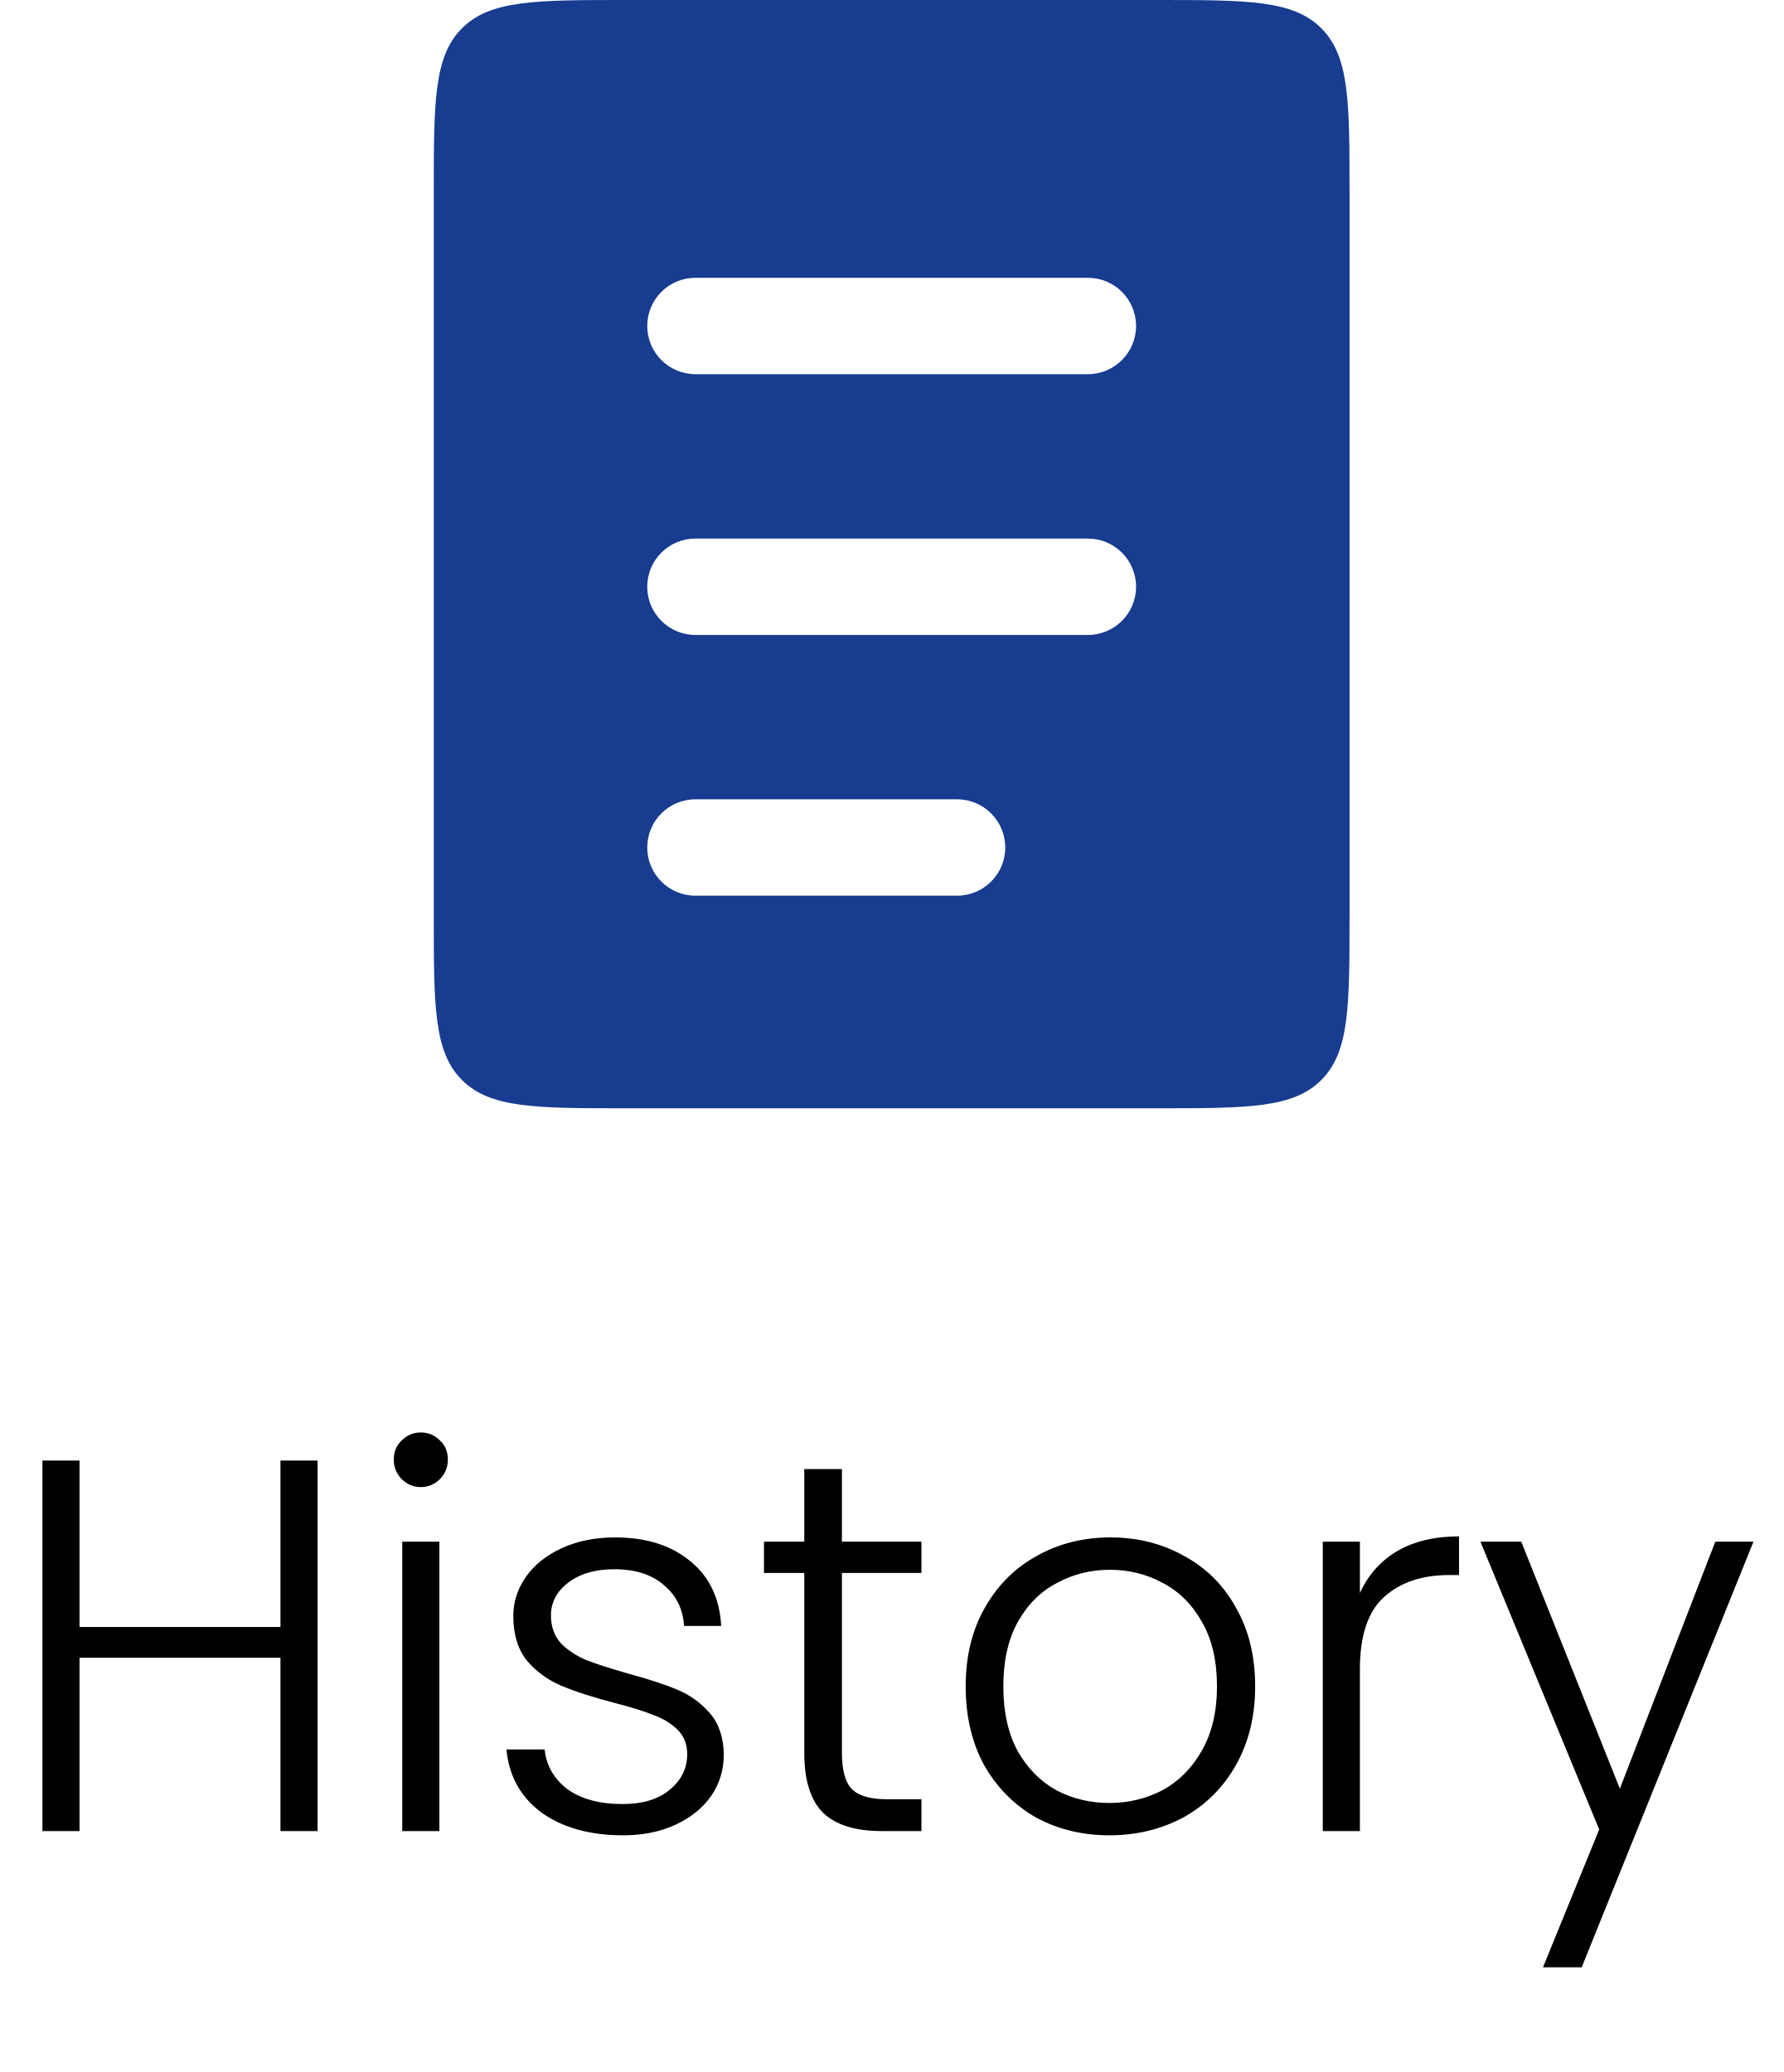
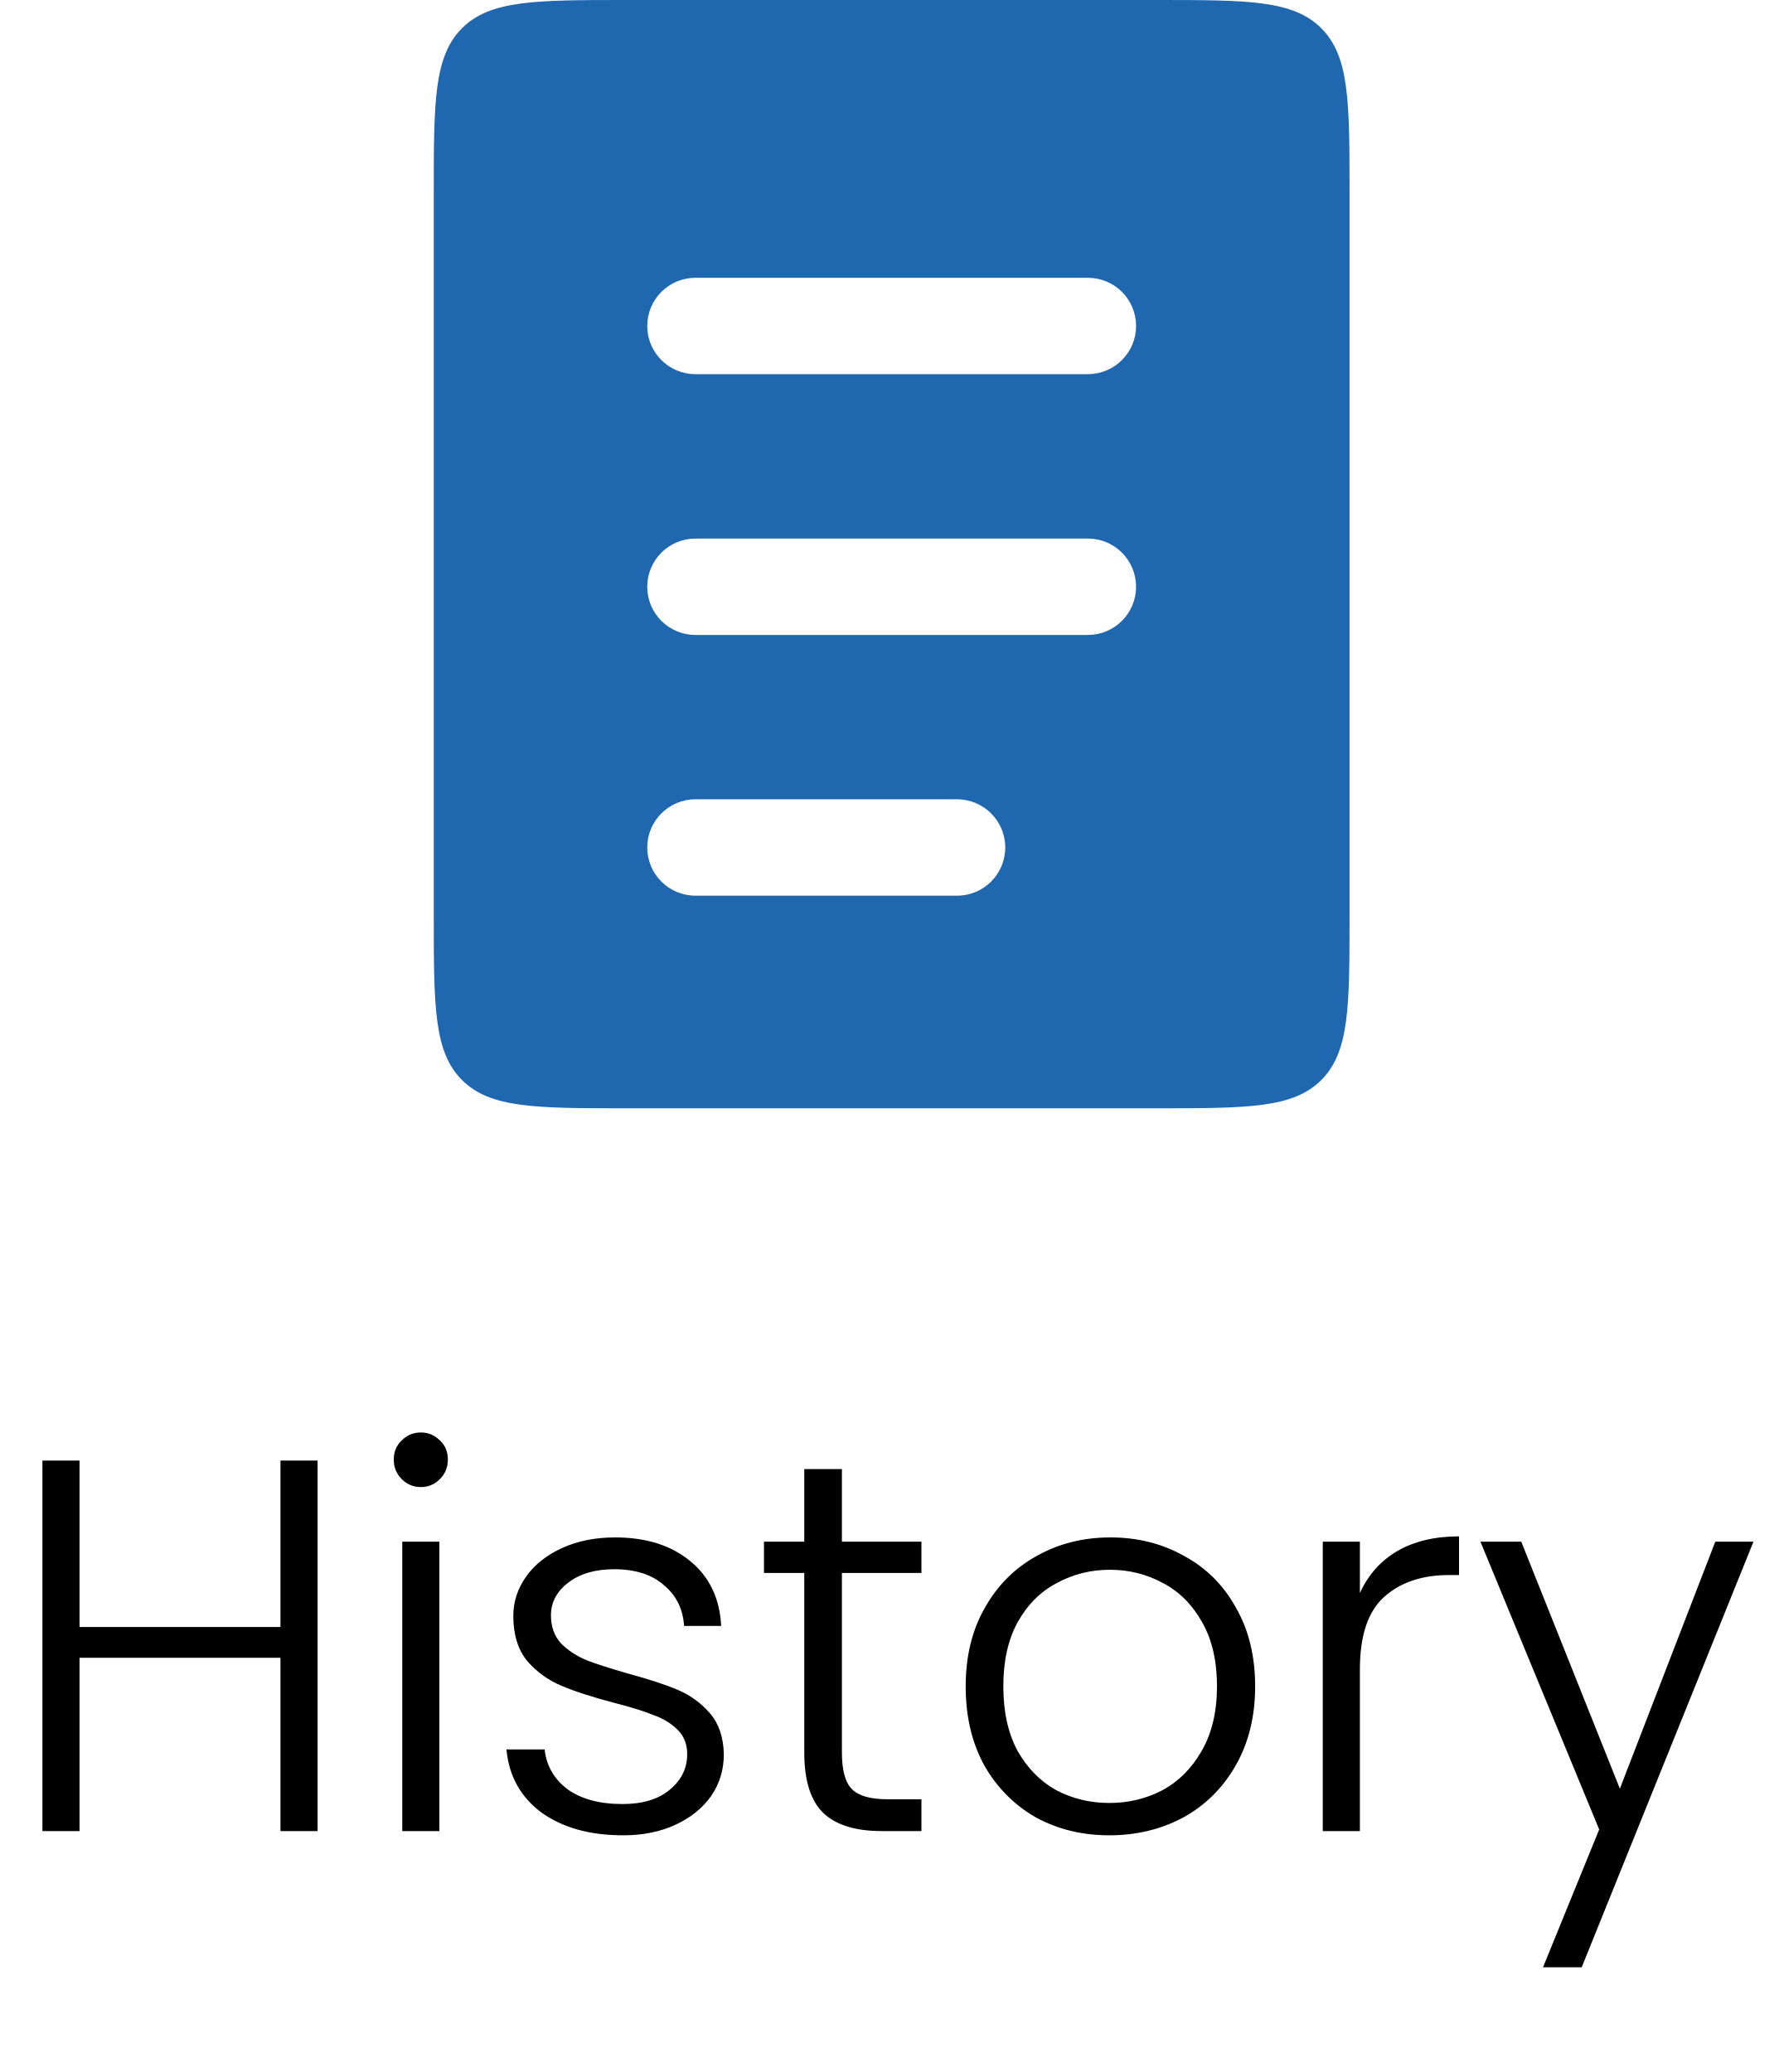
<svg xmlns="http://www.w3.org/2000/svg" width="37" height="43" viewBox="0 0 37 43" fill="none">
  <path d="M6.589 30.311V38H5.819V34.403H1.65V38H0.88V30.311H1.65V33.765H5.819V30.311H6.589ZM8.731 30.861C8.577 30.861 8.445 30.806 8.335 30.696C8.225 30.586 8.17 30.45 8.17 30.289C8.17 30.128 8.225 29.996 8.335 29.893C8.445 29.783 8.577 29.728 8.731 29.728C8.885 29.728 9.017 29.783 9.127 29.893C9.237 29.996 9.292 30.128 9.292 30.289C9.292 30.45 9.237 30.586 9.127 30.696C9.017 30.806 8.885 30.861 8.731 30.861ZM9.116 31.994V38H8.346V31.994H9.116ZM12.928 38.088C12.238 38.088 11.674 37.93 11.233 37.615C10.801 37.292 10.559 36.856 10.508 36.306H11.3C11.336 36.643 11.494 36.918 11.773 37.131C12.059 37.336 12.44 37.439 12.916 37.439C13.335 37.439 13.661 37.34 13.896 37.142C14.137 36.944 14.258 36.698 14.258 36.405C14.258 36.2 14.193 36.031 14.06 35.899C13.928 35.767 13.76 35.664 13.555 35.591C13.357 35.51 13.085 35.426 12.741 35.338C12.293 35.221 11.93 35.103 11.652 34.986C11.373 34.869 11.134 34.696 10.937 34.469C10.746 34.234 10.65 33.923 10.65 33.534C10.65 33.241 10.739 32.969 10.915 32.72C11.091 32.471 11.34 32.273 11.662 32.126C11.985 31.979 12.352 31.906 12.762 31.906C13.408 31.906 13.928 32.071 14.325 32.401C14.72 32.724 14.933 33.171 14.963 33.743H14.193C14.171 33.391 14.031 33.109 13.774 32.896C13.525 32.676 13.181 32.566 12.741 32.566C12.352 32.566 12.037 32.658 11.794 32.841C11.553 33.024 11.431 33.252 11.431 33.523C11.431 33.758 11.501 33.952 11.64 34.106C11.787 34.253 11.967 34.37 12.18 34.458C12.392 34.539 12.678 34.63 13.037 34.733C13.47 34.85 13.815 34.964 14.072 35.074C14.328 35.184 14.548 35.345 14.732 35.558C14.915 35.771 15.01 36.053 15.018 36.405C15.018 36.728 14.93 37.017 14.754 37.274C14.578 37.523 14.332 37.721 14.017 37.868C13.701 38.015 13.338 38.088 12.928 38.088ZM17.468 32.643V36.372C17.468 36.739 17.538 36.992 17.677 37.131C17.816 37.27 18.062 37.34 18.414 37.34H19.118V38H18.293C17.75 38 17.347 37.875 17.083 37.626C16.819 37.369 16.687 36.951 16.687 36.372V32.643H15.851V31.994H16.687V30.487H17.468V31.994H19.118V32.643H17.468ZM23.017 38.088C22.452 38.088 21.942 37.963 21.488 37.714C21.041 37.457 20.685 37.098 20.421 36.636C20.164 36.167 20.036 35.62 20.036 34.997C20.036 34.374 20.168 33.831 20.432 33.369C20.696 32.9 21.055 32.54 21.51 32.291C21.965 32.034 22.474 31.906 23.039 31.906C23.604 31.906 24.113 32.034 24.568 32.291C25.03 32.54 25.389 32.9 25.646 33.369C25.91 33.831 26.042 34.374 26.042 34.997C26.042 35.613 25.91 36.156 25.646 36.625C25.382 37.094 25.019 37.457 24.557 37.714C24.095 37.963 23.581 38.088 23.017 38.088ZM23.017 37.417C23.413 37.417 23.779 37.329 24.117 37.153C24.454 36.97 24.726 36.698 24.931 36.339C25.143 35.972 25.25 35.525 25.25 34.997C25.25 34.469 25.147 34.025 24.942 33.666C24.736 33.299 24.465 33.028 24.128 32.852C23.791 32.669 23.424 32.577 23.028 32.577C22.632 32.577 22.265 32.669 21.928 32.852C21.59 33.028 21.319 33.299 21.114 33.666C20.916 34.025 20.817 34.469 20.817 34.997C20.817 35.525 20.916 35.972 21.114 36.339C21.319 36.698 21.587 36.97 21.917 37.153C22.254 37.329 22.621 37.417 23.017 37.417ZM28.215 33.061C28.384 32.687 28.641 32.397 28.985 32.192C29.337 31.987 29.766 31.884 30.272 31.884V32.687H30.063C29.506 32.687 29.059 32.837 28.721 33.138C28.384 33.439 28.215 33.941 28.215 34.645V38H27.445V31.994H28.215V33.061ZM36.381 31.994L32.817 40.827H32.014L33.18 37.967L30.716 31.994H31.563L33.609 37.12L35.589 31.994H36.381Z" fill="black" />
-   <path fill-rule="evenodd" clip-rule="evenodd" d="M9.586 0.586C9 1.172 9 2.114 9 4V19C9 20.886 9 21.828 9.586 22.414C10.172 23 11.114 23 13 23H24C25.886 23 26.828 23 27.414 22.414C28 21.828 28 20.886 28 19V4C28 2.114 28 1.172 27.414 0.586C26.828 0 25.886 0 24 0H13C11.114 0 10.172 0 9.586 0.586ZM14.429 5.765C13.876 5.765 13.429 6.212 13.429 6.765C13.429 7.317 13.876 7.765 14.429 7.765H22.571C23.124 7.765 23.571 7.317 23.571 6.765C23.571 6.212 23.124 5.765 22.571 5.765H14.429ZM14.429 11.177C13.876 11.177 13.429 11.624 13.429 12.177C13.429 12.729 13.876 13.177 14.429 13.177H22.571C23.124 13.177 23.571 12.729 23.571 12.177C23.571 11.624 23.124 11.177 22.571 11.177H14.429ZM14.429 16.588C13.876 16.588 13.429 17.036 13.429 17.588C13.429 18.14 13.876 18.588 14.429 18.588H19.857C20.409 18.588 20.857 18.14 20.857 17.588C20.857 17.036 20.409 16.588 19.857 16.588H14.429Z" fill="#173C90" />
+   <path fill-rule="evenodd" clip-rule="evenodd" d="M9.586 0.586C9 1.172 9 2.114 9 4V19C9 20.886 9 21.828 9.586 22.414C10.172 23 11.114 23 13 23H24C25.886 23 26.828 23 27.414 22.414C28 21.828 28 20.886 28 19V4C28 2.114 28 1.172 27.414 0.586C26.828 0 25.886 0 24 0H13C11.114 0 10.172 0 9.586 0.586ZM14.429 5.765C13.876 5.765 13.429 6.212 13.429 6.765C13.429 7.317 13.876 7.765 14.429 7.765H22.571C23.124 7.765 23.571 7.317 23.571 6.765C23.571 6.212 23.124 5.765 22.571 5.765H14.429ZM14.429 11.177C13.876 11.177 13.429 11.624 13.429 12.177C13.429 12.729 13.876 13.177 14.429 13.177H22.571C23.124 13.177 23.571 12.729 23.571 12.177C23.571 11.624 23.124 11.177 22.571 11.177H14.429ZM14.429 16.588C13.876 16.588 13.429 17.036 13.429 17.588C13.429 18.14 13.876 18.588 14.429 18.588H19.857C20.409 18.588 20.857 18.14 20.857 17.588C20.857 17.036 20.409 16.588 19.857 16.588H14.429Z" fill="#1F67AF" />
</svg>
